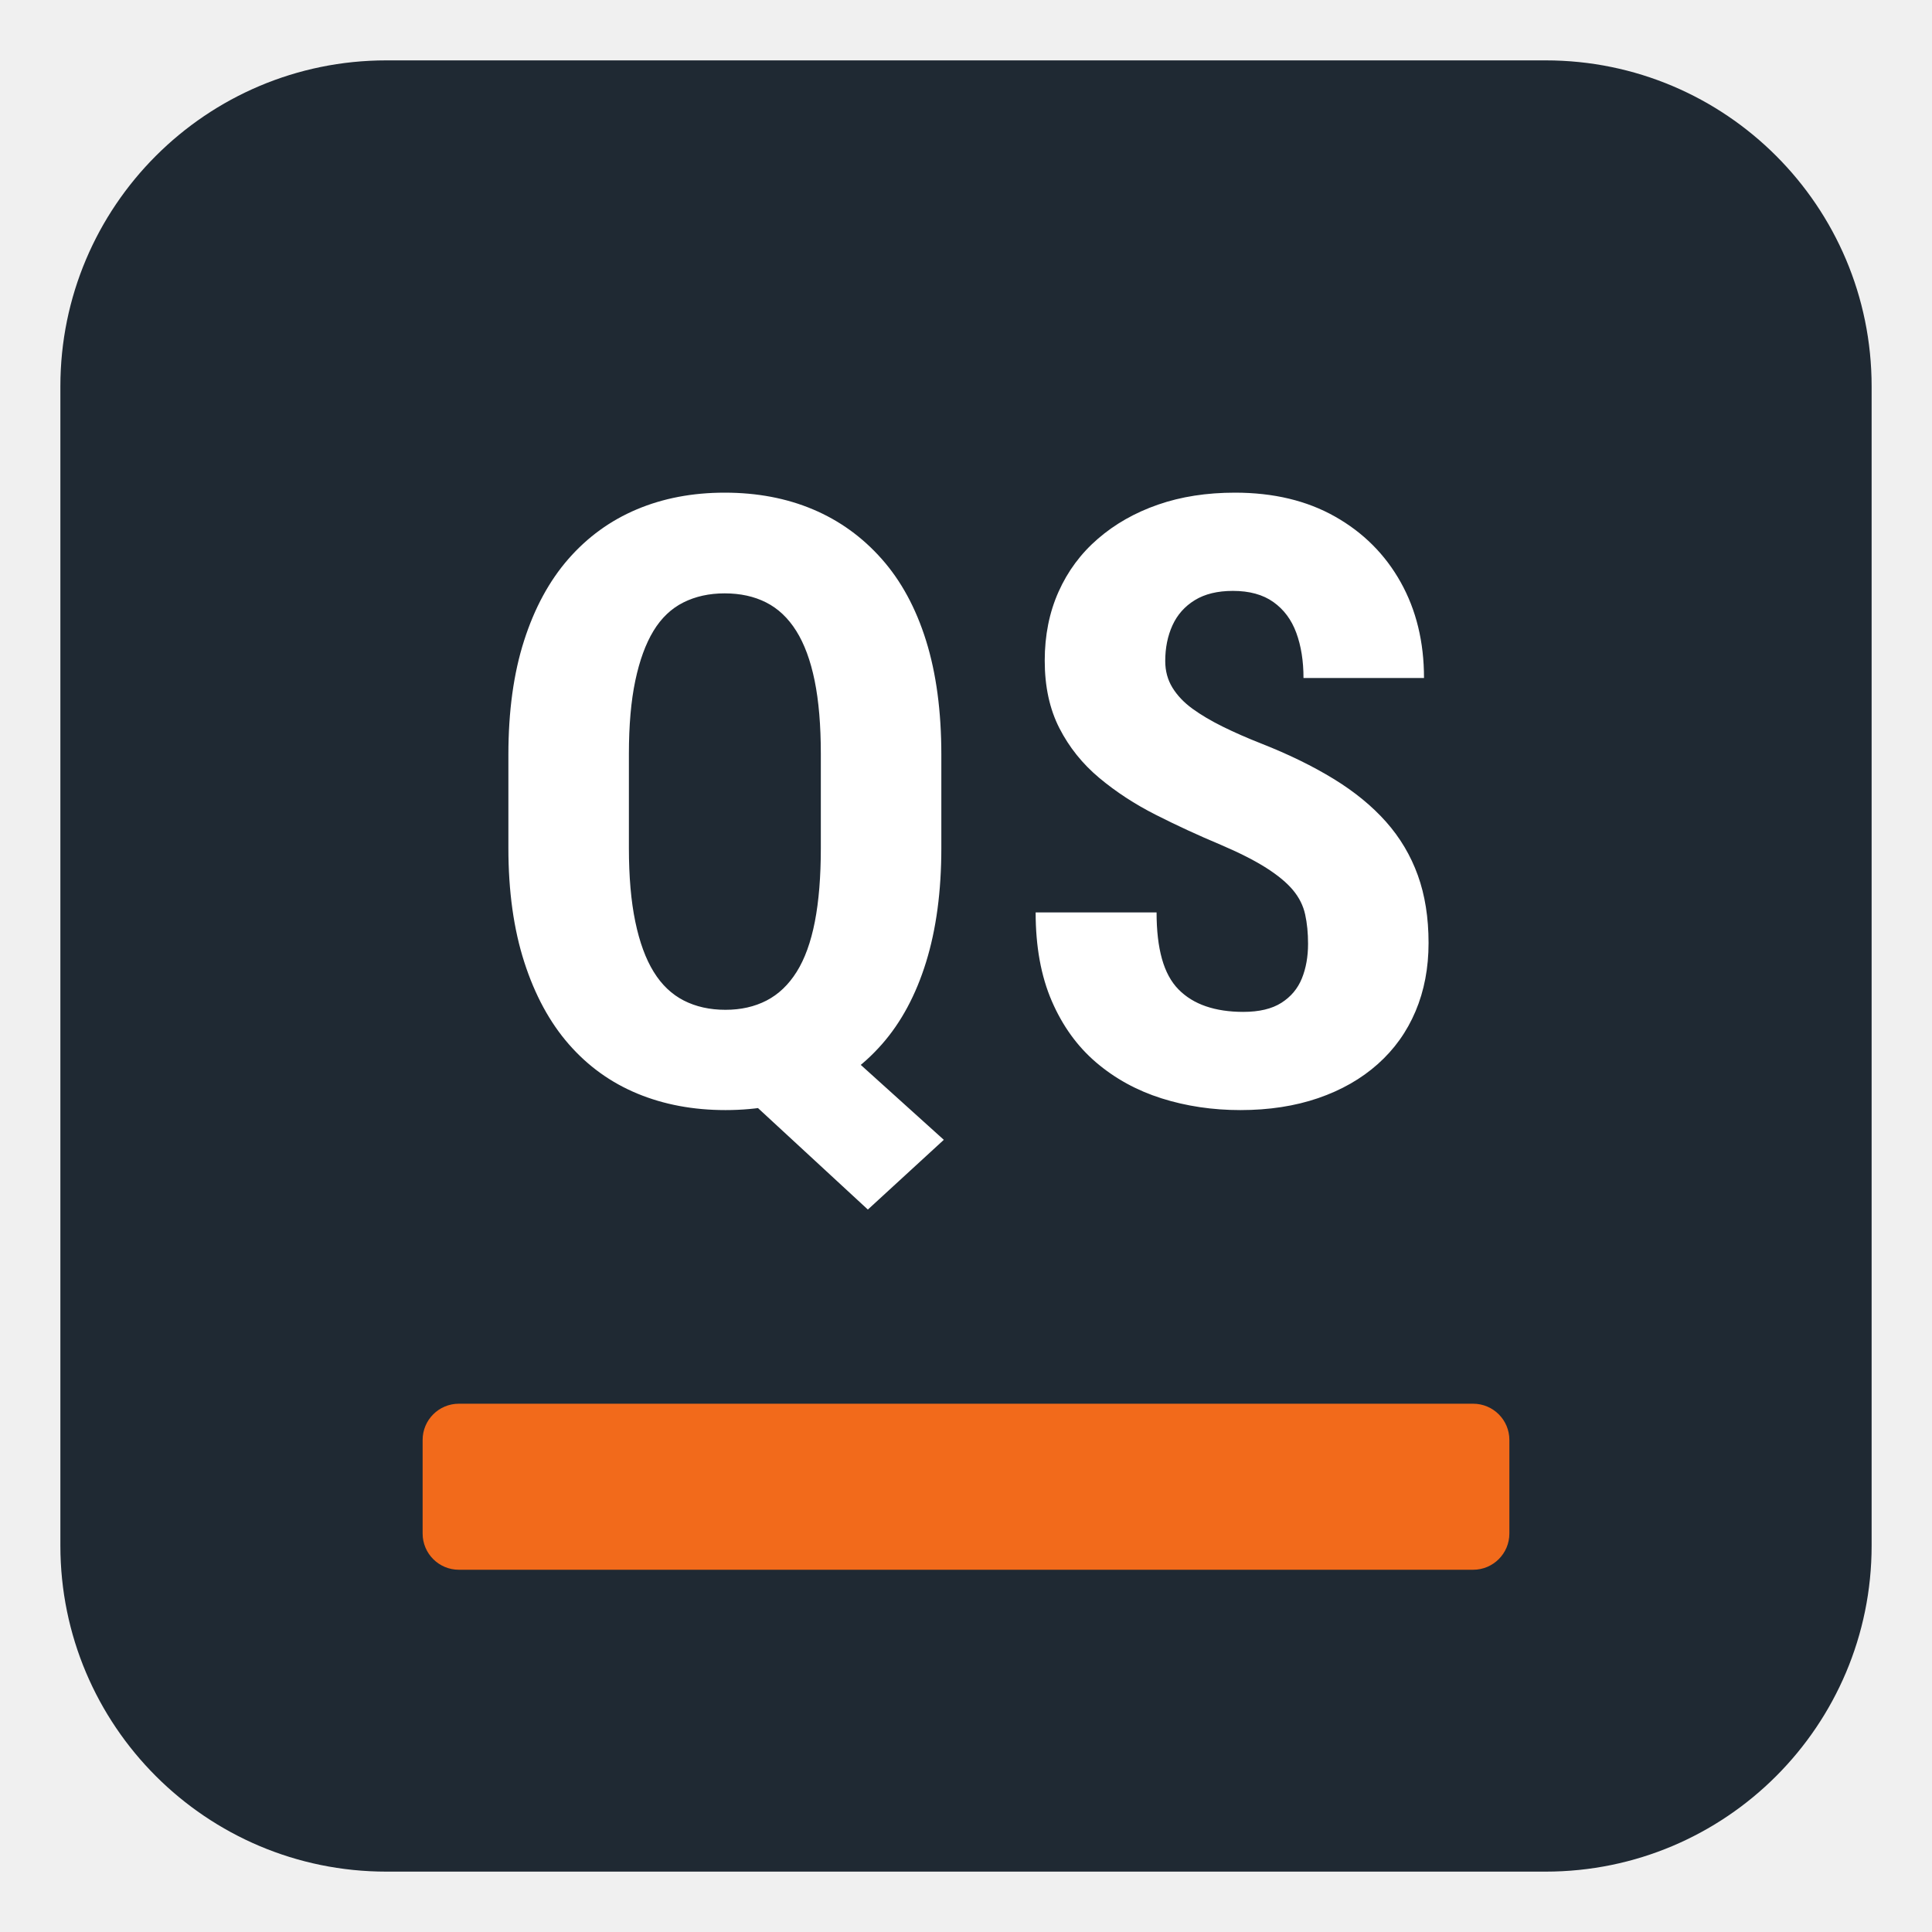
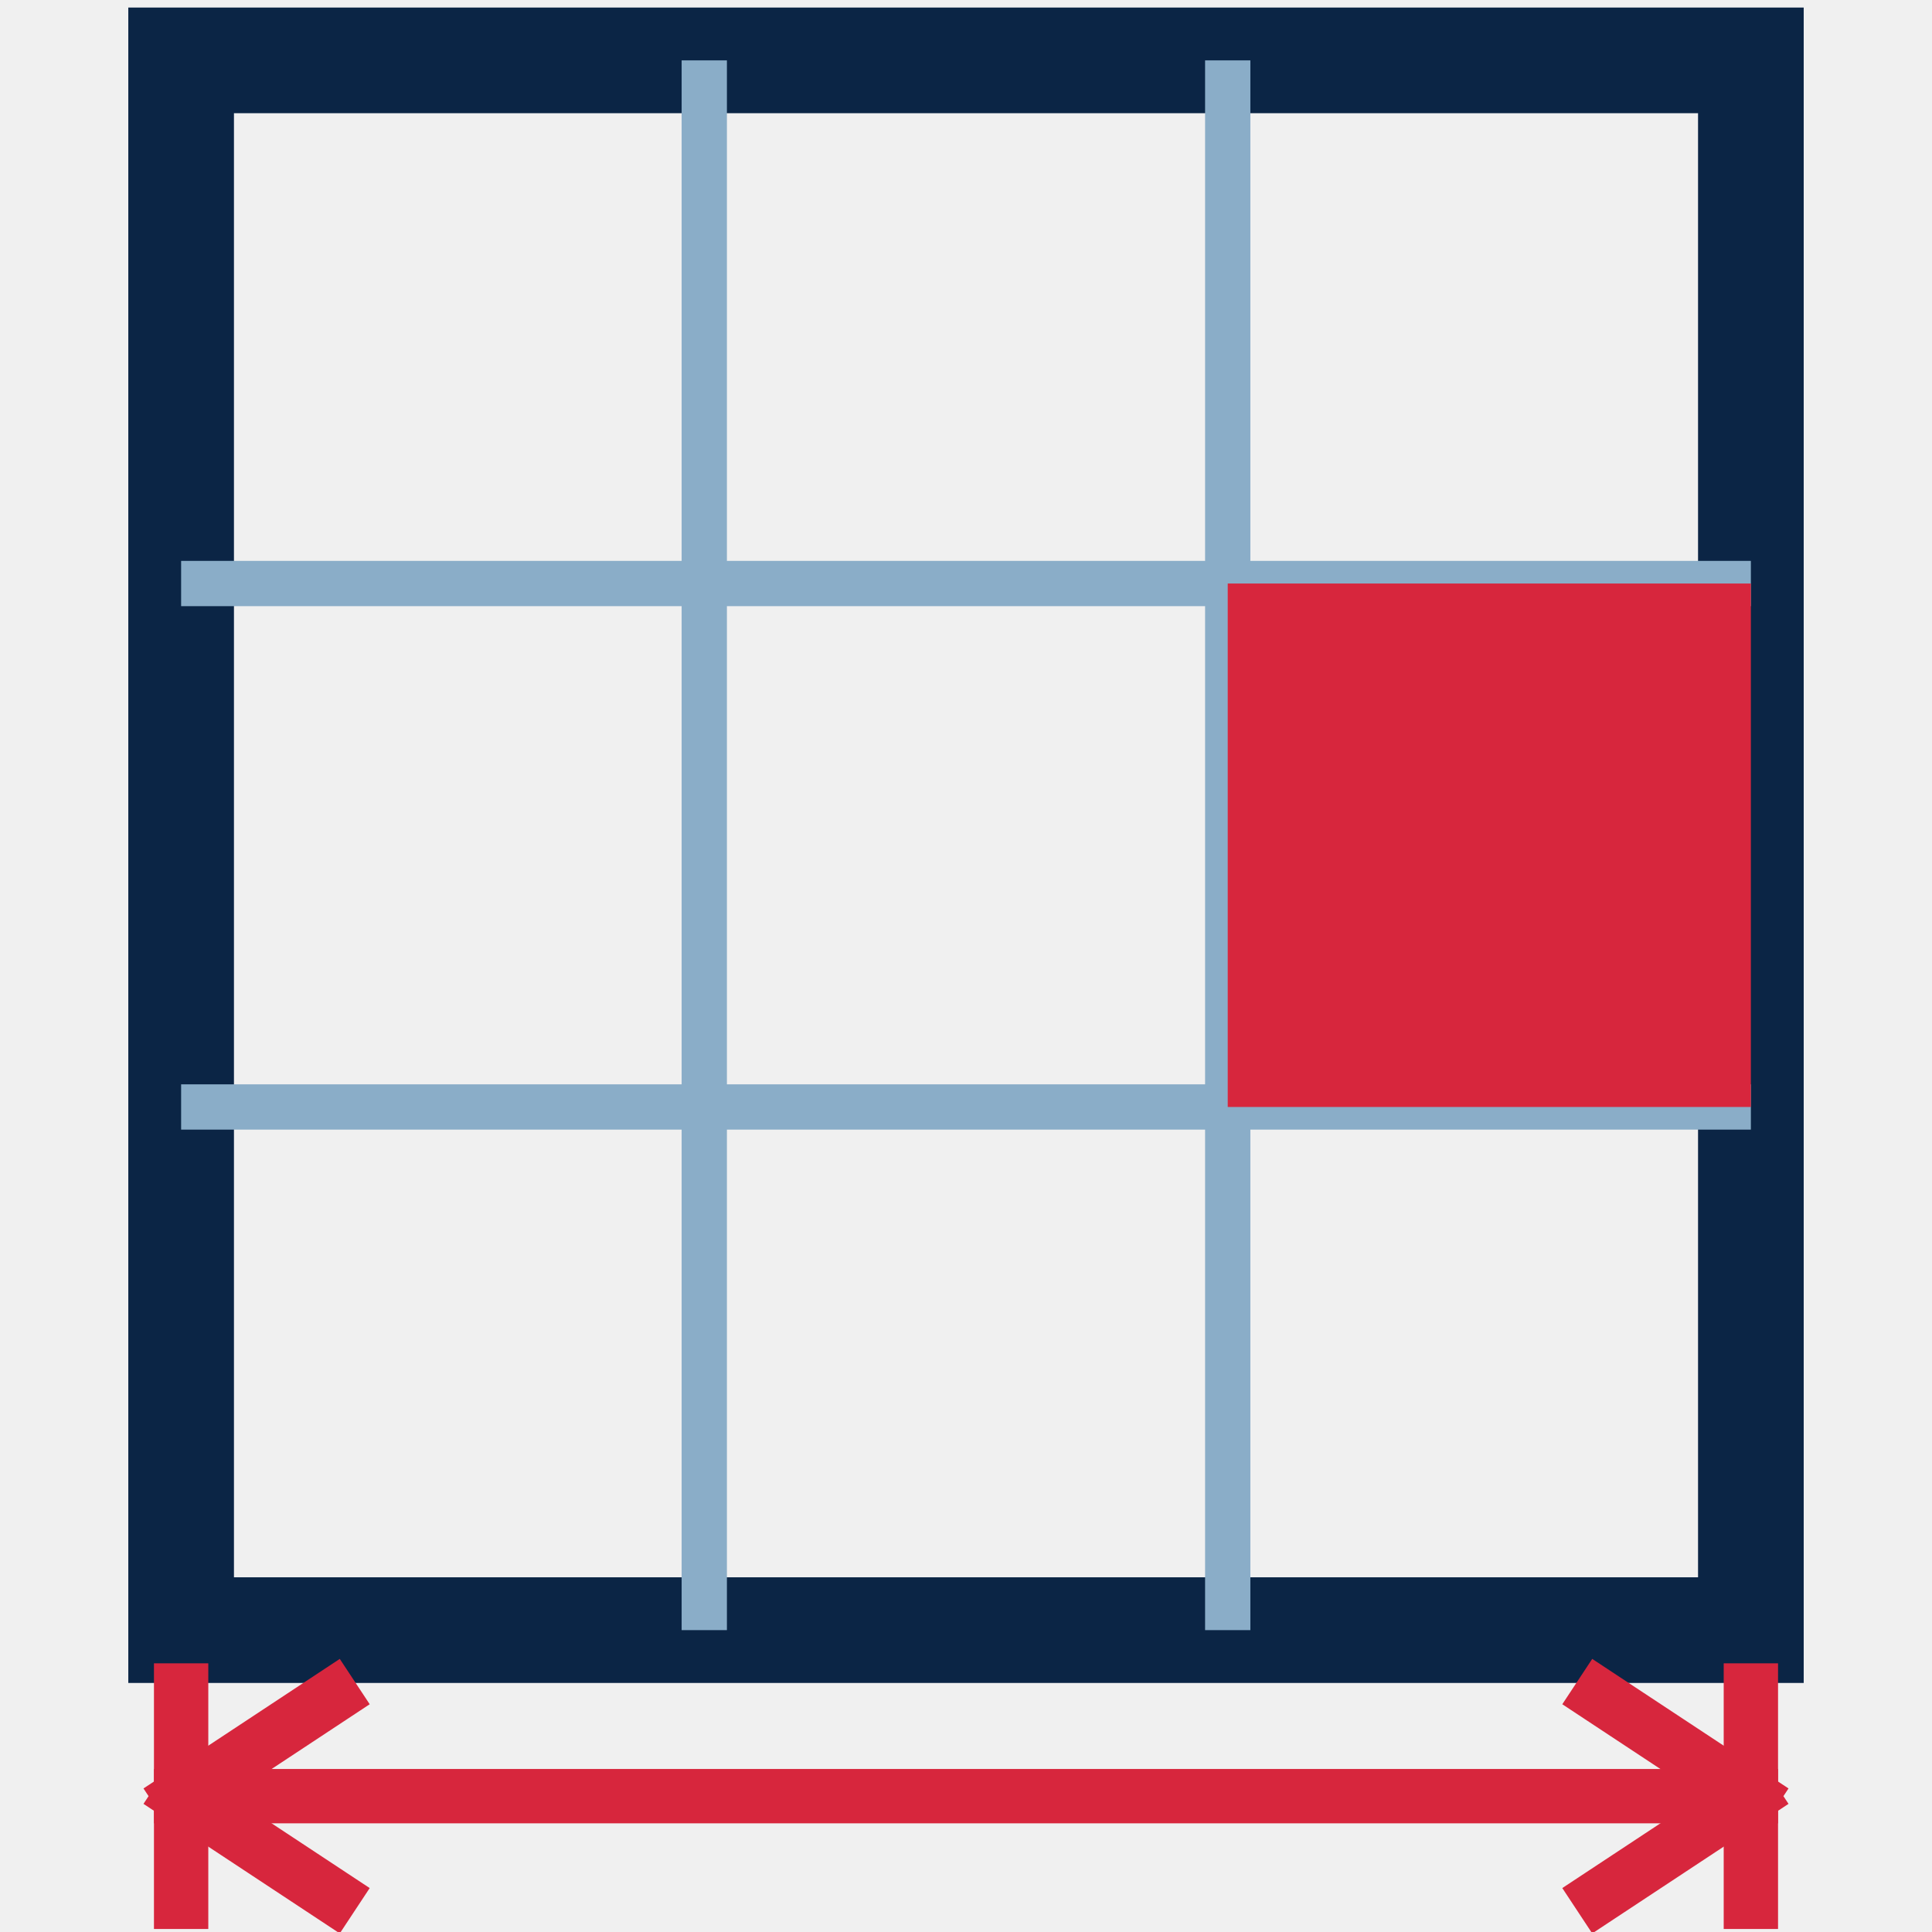
<svg xmlns="http://www.w3.org/2000/svg" viewBox="0 0 64 64" role="img" aria-label="QuantSult">
-   <rect x="2" y="2" width="60" height="60" rx="10.8" fill="#1F2933" />
-   <path fill="#FFFFFF" d="M26.507 33.465 31.265 37.758 28.749 40.068 24.101 35.775ZM31.183 25.002V28.092Q31.183 30.238 30.677 31.872Q30.171 33.506 29.214 34.593Q28.257 35.68 26.945 36.227Q25.632 36.773 24.033 36.773Q22.433 36.773 21.114 36.227Q19.794 35.68 18.844 34.593Q17.894 33.506 17.368 31.872Q16.841 30.238 16.841 28.092V25.002Q16.841 22.842 17.361 21.222Q17.88 19.602 18.83 18.515Q19.781 17.428 21.093 16.874Q22.406 16.32 24.005 16.32Q25.619 16.32 26.931 16.874Q28.244 17.428 29.207 18.515Q30.171 19.602 30.677 21.222Q31.183 22.842 31.183 25.002ZM27.191 28.092V24.975Q27.191 23.553 26.986 22.548Q26.781 21.543 26.377 20.9Q25.974 20.258 25.379 19.957Q24.785 19.656 24.005 19.656Q23.24 19.656 22.638 19.957Q22.037 20.258 21.647 20.9Q21.257 21.543 21.045 22.548Q20.833 23.553 20.833 24.975V28.092Q20.833 29.514 21.045 30.532Q21.257 31.551 21.654 32.193Q22.05 32.836 22.652 33.144Q23.253 33.451 24.033 33.451Q24.798 33.451 25.393 33.144Q25.988 32.836 26.391 32.193Q26.794 31.551 26.993 30.532Q27.191 29.514 27.191 28.092Z M43.331 31.264Q43.331 30.73 43.235 30.293Q43.139 29.855 42.832 29.486Q42.524 29.117 41.943 28.748Q41.362 28.379 40.432 27.982Q39.325 27.518 38.286 26.991Q37.247 26.465 36.413 25.768Q35.579 25.07 35.093 24.12Q34.608 23.17 34.608 21.885Q34.608 20.627 35.066 19.602Q35.524 18.576 36.372 17.845Q37.219 17.113 38.361 16.717Q39.503 16.32 40.911 16.32Q42.825 16.32 44.226 17.113Q45.628 17.906 46.4 19.287Q47.172 20.668 47.172 22.459H43.18Q43.18 21.611 42.941 20.962Q42.702 20.312 42.182 19.943Q41.663 19.574 40.842 19.574Q40.077 19.574 39.578 19.882Q39.079 20.189 38.839 20.716Q38.6 21.242 38.6 21.898Q38.6 22.391 38.839 22.78Q39.079 23.17 39.503 23.478Q39.926 23.785 40.507 24.072Q41.088 24.359 41.786 24.633Q43.139 25.166 44.178 25.802Q45.217 26.438 45.915 27.224Q46.612 28.01 46.967 28.994Q47.323 29.979 47.323 31.236Q47.323 32.48 46.892 33.499Q46.462 34.518 45.641 35.249Q44.821 35.98 43.666 36.377Q42.51 36.773 41.088 36.773Q39.708 36.773 38.477 36.384Q37.247 35.994 36.31 35.194Q35.374 34.395 34.84 33.157Q34.307 31.92 34.307 30.225H38.313Q38.313 31.127 38.491 31.763Q38.669 32.398 39.038 32.774Q39.407 33.15 39.947 33.335Q40.487 33.52 41.184 33.52Q41.977 33.52 42.449 33.219Q42.921 32.918 43.126 32.412Q43.331 31.906 43.331 31.264Z" />
-   <rect x="14.00" y="46.5" width="36" height="5.5" rx="1.2" fill="#F26A1B" />
+   <g fill="none">
+     <rect x="6" y="2" width="52" height="52" stroke="#0B2545" stroke-width="3.5" />
+     <path stroke="#8AADC8" stroke-width="1.5" d="M23.33 2V54M40.67 2V54M6 19.33H58M6 36.67H58" />
+     <rect x="40.67" y="19.33" width="17.33" height="17.34" fill="#D7263D" />
+     <g stroke="#D7263D" stroke-width="1.8" stroke-linecap="square" stroke-linejoin="miter">
+       <path d="M6 59.5H58" />
+       <path d="M6 56V63M58 56V63" />
+       <path d="M6 59.5L11 56.2M6 59.5L11 62.8" />
+       <path d="M58 59.5L53 56.2M58 59.5L53 62.8" />
+     </g>
+   </g>
</svg>
